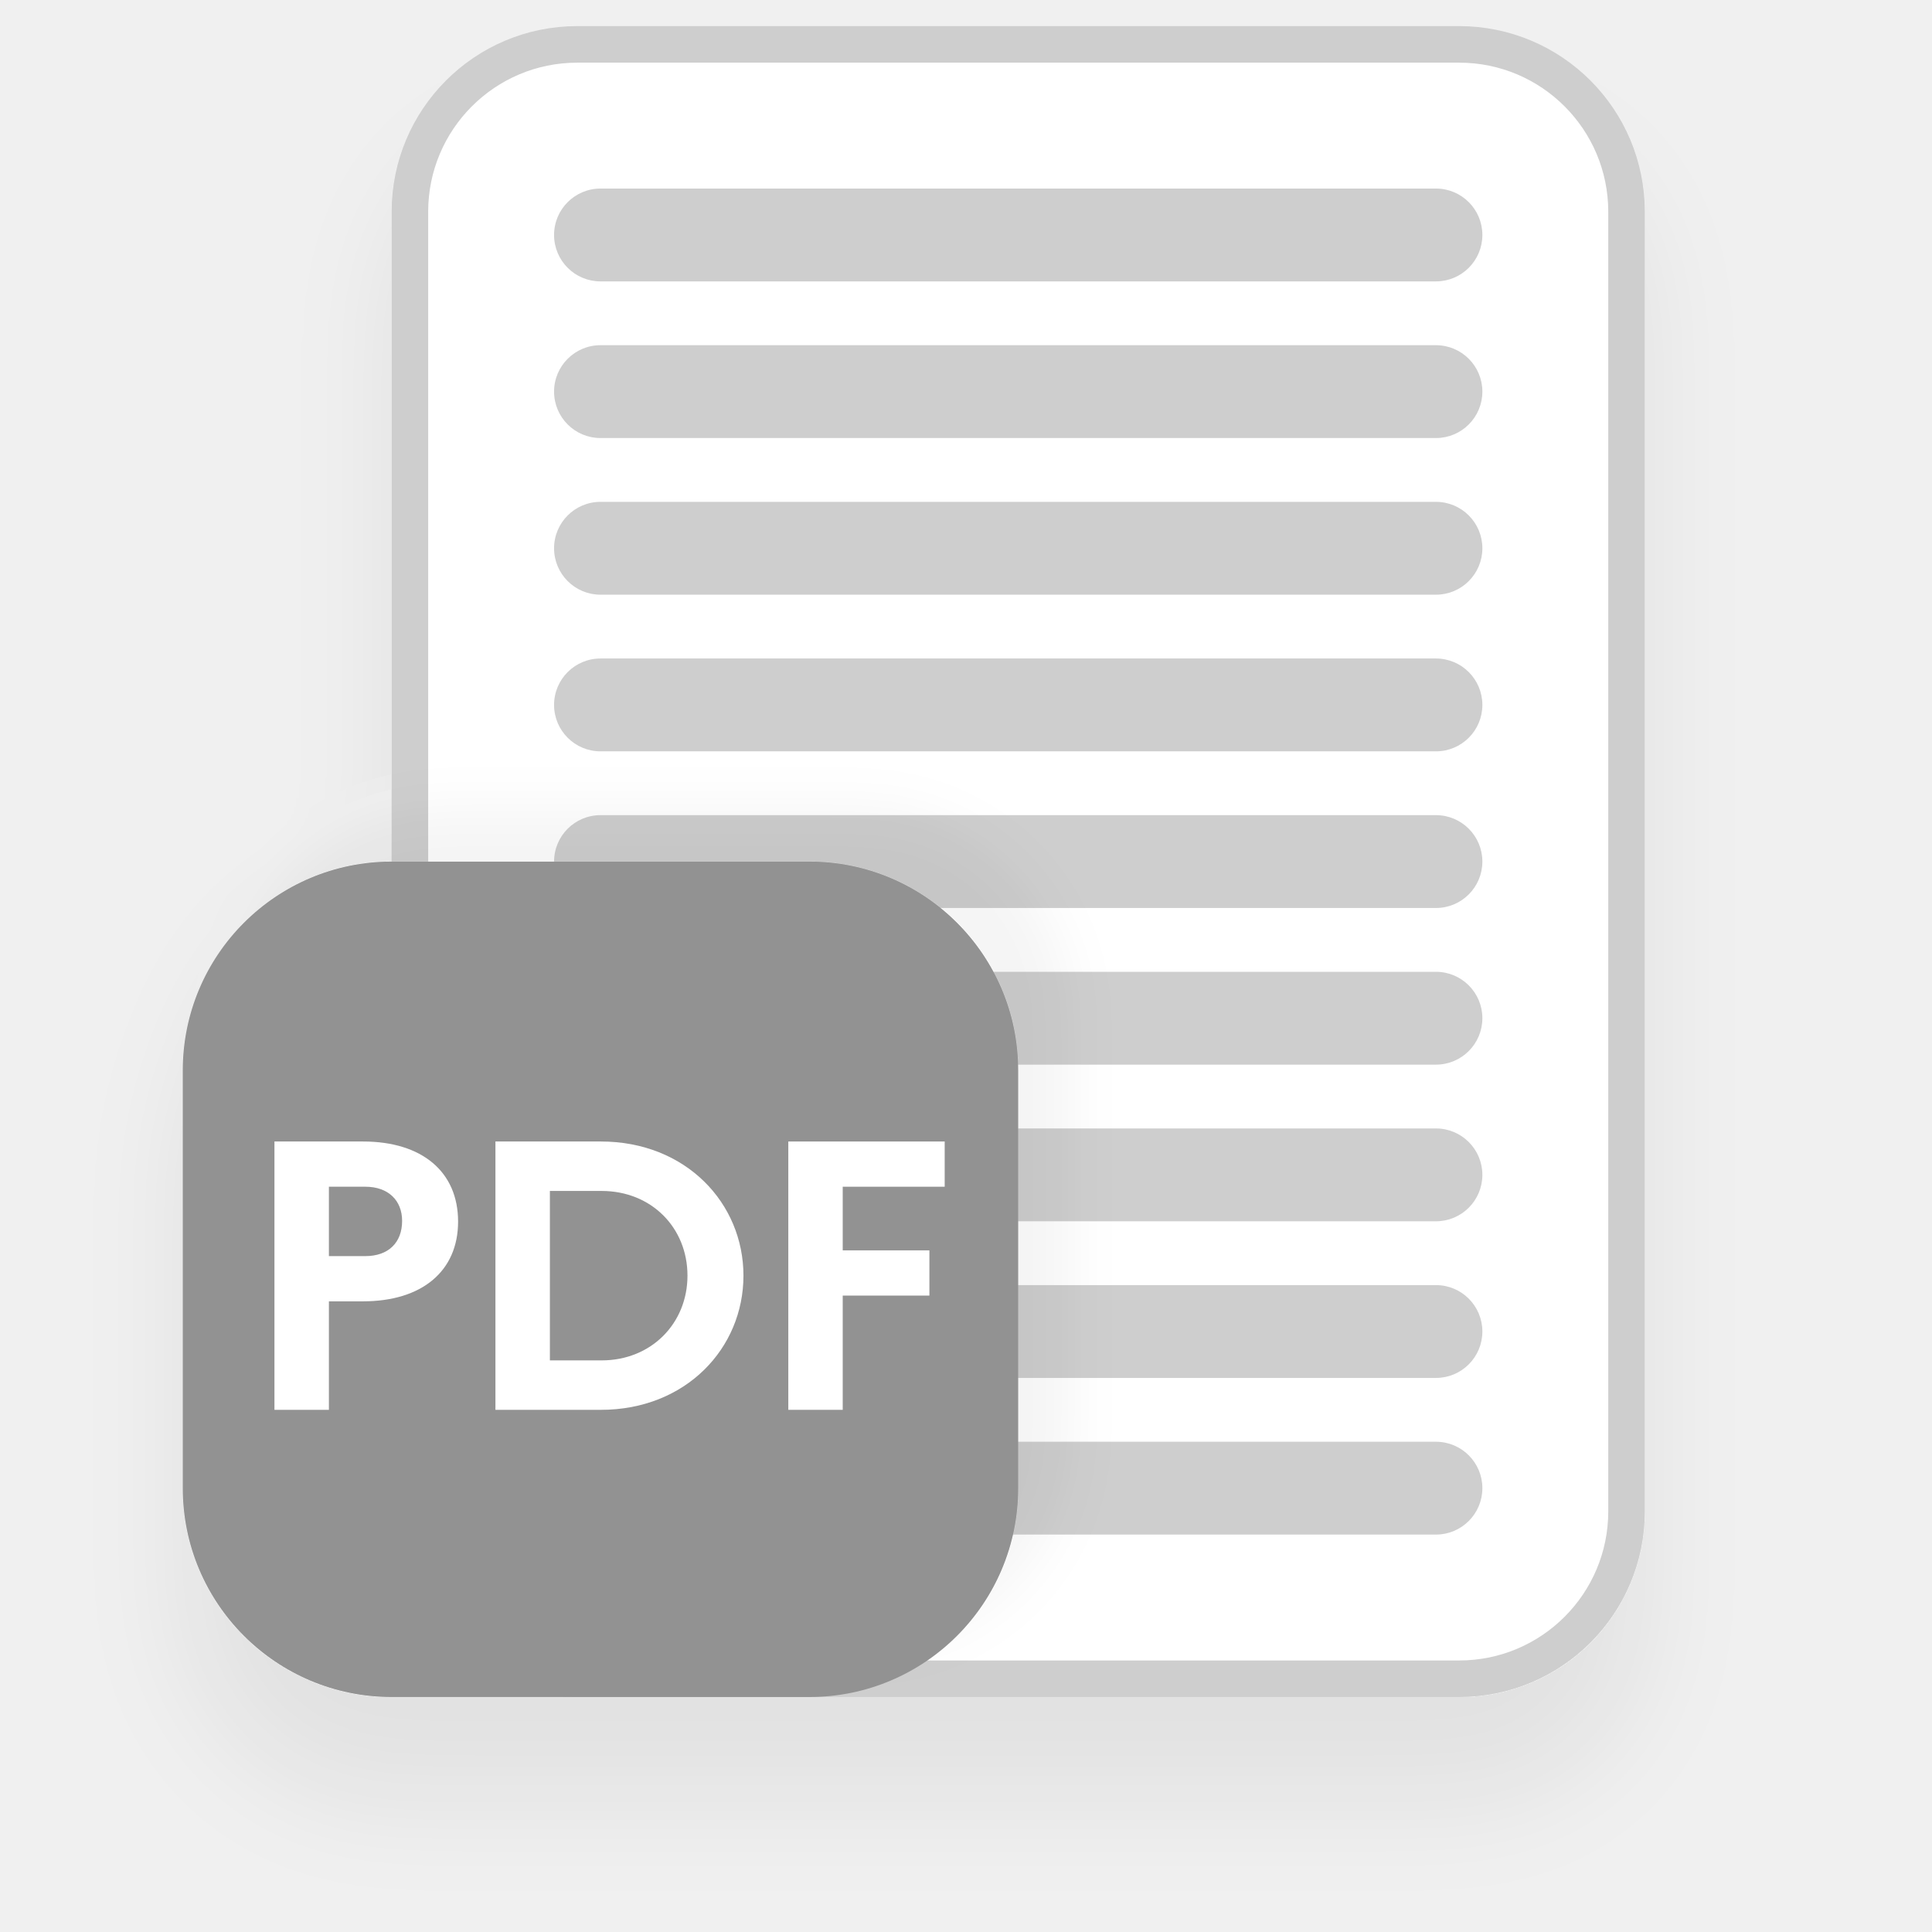
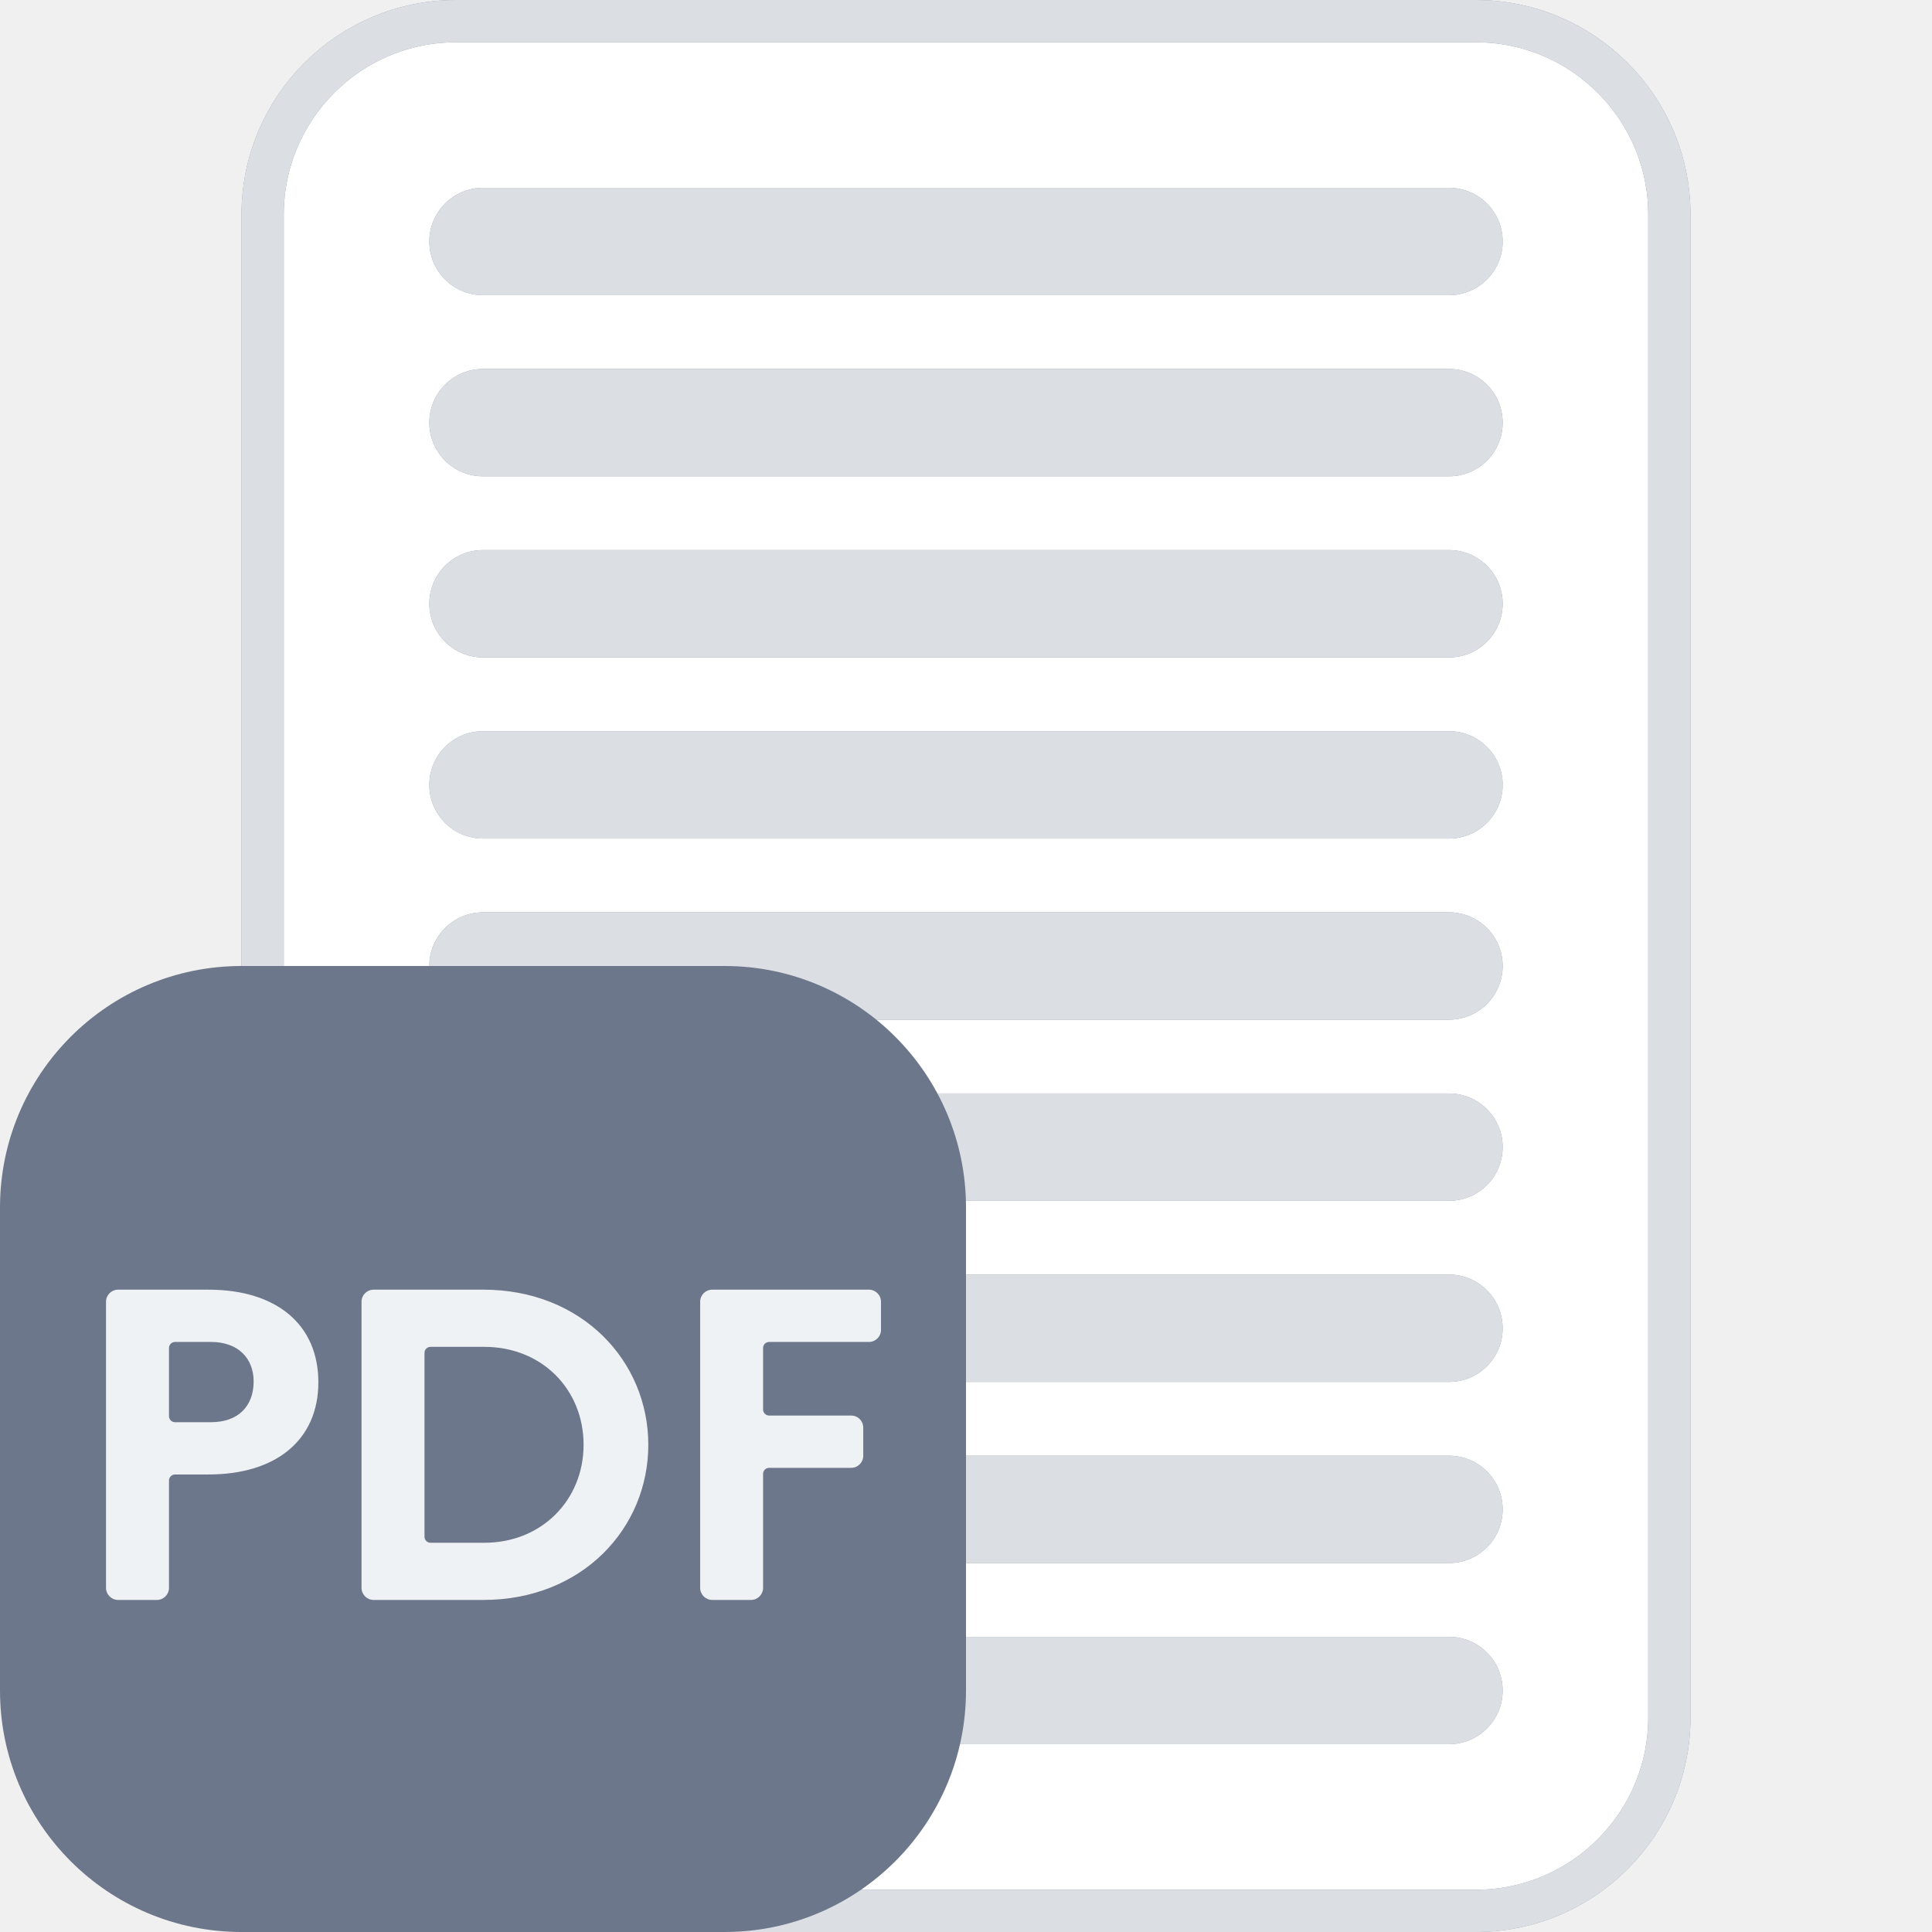
- <svg xmlns="http://www.w3.org/2000/svg" width="32" height="32" viewBox="0 0 35 37" fill="none">
-   <g filter="url(#filter0_d_2456_1539)">
-     <rect x="6.85" y="0.85" width="23.3" height="31.3" rx="3.206" fill="white" />
-     <rect x="6.85" y="0.85" width="23.3" height="31.3" rx="3.206" stroke="#CECECE" stroke-width="0.7" />
-     <path fill-rule="evenodd" clip-rule="evenodd" d="M9.611 4.5C9.611 4.009 10.009 3.611 10.5 3.611H26.5C26.991 3.611 27.389 4.009 27.389 4.5C27.389 4.991 26.991 5.389 26.5 5.389H10.5C10.009 5.389 9.611 4.991 9.611 4.5Z" fill="#CECECE" />
-     <path fill-rule="evenodd" clip-rule="evenodd" d="M9.611 7.5C9.611 7.009 10.009 6.611 10.5 6.611H26.5C26.991 6.611 27.389 7.009 27.389 7.5C27.389 7.991 26.991 8.389 26.5 8.389H10.5C10.009 8.389 9.611 7.991 9.611 7.5Z" fill="#CECECE" />
-     <path fill-rule="evenodd" clip-rule="evenodd" d="M9.611 10.5C9.611 10.009 10.009 9.611 10.5 9.611H26.5C26.991 9.611 27.389 10.009 27.389 10.5C27.389 10.991 26.991 11.389 26.5 11.389H10.5C10.009 11.389 9.611 10.991 9.611 10.5Z" fill="#CECECE" />
-     <path fill-rule="evenodd" clip-rule="evenodd" d="M9.611 13.5C9.611 13.009 10.009 12.611 10.5 12.611H26.5C26.991 12.611 27.389 13.009 27.389 13.5C27.389 13.991 26.991 14.389 26.5 14.389H10.5C10.009 14.389 9.611 13.991 9.611 13.5Z" fill="#CECECE" />
-     <path fill-rule="evenodd" clip-rule="evenodd" d="M9.611 16.5C9.611 16.009 10.009 15.611 10.5 15.611H26.5C26.991 15.611 27.389 16.009 27.389 16.5C27.389 16.991 26.991 17.389 26.5 17.389H10.5C10.009 17.389 9.611 16.991 9.611 16.5Z" fill="#CECECE" />
-     <path fill-rule="evenodd" clip-rule="evenodd" d="M9.611 19.5C9.611 19.009 10.009 18.611 10.5 18.611H26.5C26.991 18.611 27.389 19.009 27.389 19.5C27.389 19.991 26.991 20.389 26.5 20.389H10.5C10.009 20.389 9.611 19.991 9.611 19.5Z" fill="#CECECE" />
-     <path fill-rule="evenodd" clip-rule="evenodd" d="M9.611 22.5C9.611 22.009 10.009 21.611 10.5 21.611H26.5C26.991 21.611 27.389 22.009 27.389 22.5C27.389 22.991 26.991 23.389 26.5 23.389H10.5C10.009 23.389 9.611 22.991 9.611 22.5Z" fill="#CECECE" />
-     <path fill-rule="evenodd" clip-rule="evenodd" d="M9.611 25.5C9.611 25.009 10.009 24.611 10.5 24.611H26.5C26.991 24.611 27.389 25.009 27.389 25.5C27.389 25.991 26.991 26.389 26.5 26.389H10.5C10.009 26.389 9.611 25.991 9.611 25.5Z" fill="#CECECE" />
-     <path fill-rule="evenodd" clip-rule="evenodd" d="M9.611 28.5C9.611 28.009 10.009 27.611 10.5 27.611H26.5C26.991 27.611 27.389 28.009 27.389 28.5C27.389 28.991 26.991 29.389 26.5 29.389H10.5C10.009 29.389 9.611 28.991 9.611 28.5Z" fill="#CECECE" />
-     <g filter="url(#filter1_d_2456_1539)">
-       <rect x="2.5" y="16.5" width="16" height="16" rx="4" fill="#929292" />
-       <path d="M4.256 27V21.861H5.952C7.083 21.861 7.773 22.441 7.773 23.395C7.773 24.342 7.083 24.922 5.952 24.922H5.299V27H4.256ZM5.996 22.727H5.299V24.056H5.996C6.437 24.056 6.701 23.799 6.701 23.381C6.701 22.991 6.437 22.727 5.996 22.727Z" fill="white" />
-       <path d="M8.488 27V21.861H10.507C12.137 21.861 13.238 23.043 13.238 24.43C13.238 25.818 12.137 27 10.507 27H8.488ZM10.522 22.808H9.531V26.053H10.522C11.476 26.053 12.166 25.341 12.166 24.43C12.166 23.513 11.476 22.808 10.522 22.808Z" fill="white" />
-       <path d="M14.097 27V21.861H17.092V22.727H15.139V23.946H16.799V24.812H15.139V27H14.097Z" fill="white" />
-     </g>
-   </g>
-   <defs>
-     <filter id="filter0_d_2456_1539" x="0.5" y="0.5" width="36" height="36" filterUnits="userSpaceOnUse" color-interpolation-filters="sRGB">
-       <feFlood flood-opacity="0" result="BackgroundImageFix" />
-       <feColorMatrix in="SourceAlpha" type="matrix" values="0 0 0 0 0 0 0 0 0 0 0 0 0 0 0 0 0 0 127 0" result="hardAlpha" />
-       <feOffset dy="2" />
-       <feGaussianBlur stdDeviation="1" />
-       <feComposite in2="hardAlpha" operator="out" />
-       <feColorMatrix type="matrix" values="0 0 0 0 0 0 0 0 0 0 0 0 0 0 0 0 0 0 0.06 0" />
-       <feBlend mode="normal" in2="BackgroundImageFix" result="effect1_dropShadow_2456_1539" />
-       <feBlend mode="normal" in="SourceGraphic" in2="effect1_dropShadow_2456_1539" result="shape" />
-     </filter>
-     <filter id="filter1_d_2456_1539" x="2.5" y="14.5" width="18" height="18" filterUnits="userSpaceOnUse" color-interpolation-filters="sRGB">
-       <feFlood flood-opacity="0" result="BackgroundImageFix" />
-       <feColorMatrix in="SourceAlpha" type="matrix" values="0 0 0 0 0 0 0 0 0 0 0 0 0 0 0 0 0 0 127 0" result="hardAlpha" />
-       <feOffset dx="1" dy="-1" />
-       <feGaussianBlur stdDeviation="0.5" />
-       <feComposite in2="hardAlpha" operator="out" />
-       <feColorMatrix type="matrix" values="0 0 0 0 0 0 0 0 0 0 0 0 0 0 0 0 0 0 0.04 0" />
-       <feBlend mode="normal" in2="BackgroundImageFix" result="effect1_dropShadow_2456_1539" />
-       <feBlend mode="normal" in="SourceGraphic" in2="effect1_dropShadow_2456_1539" result="shape" />
-     </filter>
-   </defs>
+ <svg xmlns="http://www.w3.org/2000/svg" width="32" height="32" viewBox="0 0 32 32" fill="none">
+   <rect x="4.35" y="0.35" width="23.3" height="31.3" rx="3.206" fill="white" />
+   <rect x="4.35" y="0.35" width="23.3" height="31.3" rx="3.206" stroke="#6D778C" stroke-width="0.7" />
+   <rect x="4.35" y="0.35" width="23.3" height="31.3" rx="3.206" stroke="#F6F8F9" stroke-opacity="0.8" stroke-width="0.7" />
+   <path fill-rule="evenodd" clip-rule="evenodd" d="M7.111 4C7.111 3.509 7.509 3.111 8 3.111H24C24.491 3.111 24.889 3.509 24.889 4C24.889 4.491 24.491 4.889 24 4.889H8C7.509 4.889 7.111 4.491 7.111 4Z" fill="#6D778C" />
+   <path fill-rule="evenodd" clip-rule="evenodd" d="M7.111 4C7.111 3.509 7.509 3.111 8 3.111H24C24.491 3.111 24.889 3.509 24.889 4C24.889 4.491 24.491 4.889 24 4.889H8C7.509 4.889 7.111 4.491 7.111 4Z" fill="#F6F8F9" fill-opacity="0.8" />
+   <path fill-rule="evenodd" clip-rule="evenodd" d="M7.111 7C7.111 6.509 7.509 6.111 8 6.111H24C24.491 6.111 24.889 6.509 24.889 7C24.889 7.491 24.491 7.889 24 7.889H8C7.509 7.889 7.111 7.491 7.111 7Z" fill="#6D778C" />
+   <path fill-rule="evenodd" clip-rule="evenodd" d="M7.111 7C7.111 6.509 7.509 6.111 8 6.111H24C24.491 6.111 24.889 6.509 24.889 7C24.889 7.491 24.491 7.889 24 7.889H8C7.509 7.889 7.111 7.491 7.111 7Z" fill="#F6F8F9" fill-opacity="0.8" />
+   <path fill-rule="evenodd" clip-rule="evenodd" d="M7.111 10C7.111 9.509 7.509 9.111 8 9.111H24C24.491 9.111 24.889 9.509 24.889 10C24.889 10.491 24.491 10.889 24 10.889H8C7.509 10.889 7.111 10.491 7.111 10Z" fill="#6D778C" />
+   <path fill-rule="evenodd" clip-rule="evenodd" d="M7.111 10C7.111 9.509 7.509 9.111 8 9.111H24C24.491 9.111 24.889 9.509 24.889 10C24.889 10.491 24.491 10.889 24 10.889H8C7.509 10.889 7.111 10.491 7.111 10Z" fill="#F6F8F9" fill-opacity="0.8" />
+   <path fill-rule="evenodd" clip-rule="evenodd" d="M7.111 13C7.111 12.509 7.509 12.111 8 12.111H24C24.491 12.111 24.889 12.509 24.889 13C24.889 13.491 24.491 13.889 24 13.889H8C7.509 13.889 7.111 13.491 7.111 13Z" fill="#6D778C" />
+   <path fill-rule="evenodd" clip-rule="evenodd" d="M7.111 13C7.111 12.509 7.509 12.111 8 12.111H24C24.491 12.111 24.889 12.509 24.889 13C24.889 13.491 24.491 13.889 24 13.889H8C7.509 13.889 7.111 13.491 7.111 13Z" fill="#F6F8F9" fill-opacity="0.8" />
+   <path fill-rule="evenodd" clip-rule="evenodd" d="M7.111 16C7.111 15.509 7.509 15.111 8 15.111H24C24.491 15.111 24.889 15.509 24.889 16C24.889 16.491 24.491 16.889 24 16.889H8C7.509 16.889 7.111 16.491 7.111 16Z" fill="#6D778C" />
+   <path fill-rule="evenodd" clip-rule="evenodd" d="M7.111 16C7.111 15.509 7.509 15.111 8 15.111H24C24.491 15.111 24.889 15.509 24.889 16C24.889 16.491 24.491 16.889 24 16.889H8C7.509 16.889 7.111 16.491 7.111 16Z" fill="#F6F8F9" fill-opacity="0.8" />
+   <path fill-rule="evenodd" clip-rule="evenodd" d="M7.111 19C7.111 18.509 7.509 18.111 8 18.111H24C24.491 18.111 24.889 18.509 24.889 19C24.889 19.491 24.491 19.889 24 19.889H8C7.509 19.889 7.111 19.491 7.111 19Z" fill="#6D778C" />
+   <path fill-rule="evenodd" clip-rule="evenodd" d="M7.111 19C7.111 18.509 7.509 18.111 8 18.111H24C24.491 18.111 24.889 18.509 24.889 19C24.889 19.491 24.491 19.889 24 19.889H8C7.509 19.889 7.111 19.491 7.111 19Z" fill="#F6F8F9" fill-opacity="0.8" />
+   <path fill-rule="evenodd" clip-rule="evenodd" d="M7.111 22C7.111 21.509 7.509 21.111 8 21.111H24C24.491 21.111 24.889 21.509 24.889 22C24.889 22.491 24.491 22.889 24 22.889H8C7.509 22.889 7.111 22.491 7.111 22Z" fill="#6D778C" />
+   <path fill-rule="evenodd" clip-rule="evenodd" d="M7.111 22C7.111 21.509 7.509 21.111 8 21.111H24C24.491 21.111 24.889 21.509 24.889 22C24.889 22.491 24.491 22.889 24 22.889H8C7.509 22.889 7.111 22.491 7.111 22Z" fill="#F6F8F9" fill-opacity="0.8" />
+   <path fill-rule="evenodd" clip-rule="evenodd" d="M7.111 25C7.111 24.509 7.509 24.111 8 24.111H24C24.491 24.111 24.889 24.509 24.889 25C24.889 25.491 24.491 25.889 24 25.889H8C7.509 25.889 7.111 25.491 7.111 25Z" fill="#6D778C" />
+   <path fill-rule="evenodd" clip-rule="evenodd" d="M7.111 25C7.111 24.509 7.509 24.111 8 24.111H24C24.491 24.111 24.889 24.509 24.889 25C24.889 25.491 24.491 25.889 24 25.889H8C7.509 25.889 7.111 25.491 7.111 25Z" fill="#F6F8F9" fill-opacity="0.8" />
+   <path fill-rule="evenodd" clip-rule="evenodd" d="M7.111 28C7.111 27.509 7.509 27.111 8 27.111H24C24.491 27.111 24.889 27.509 24.889 28C24.889 28.491 24.491 28.889 24 28.889H8C7.509 28.889 7.111 28.491 7.111 28Z" fill="#6D778C" />
+   <path fill-rule="evenodd" clip-rule="evenodd" d="M7.111 28C7.111 27.509 7.509 27.111 8 27.111H24C24.491 27.111 24.889 27.509 24.889 28C24.889 28.491 24.491 28.889 24 28.889H8C7.509 28.889 7.111 28.491 7.111 28Z" fill="#F6F8F9" fill-opacity="0.8" />
+   <rect y="16" width="16" height="16" rx="4" fill="#6D778C" />
+   <path d="M1.956 26.5C1.846 26.5 1.756 26.41 1.756 26.3V21.561C1.756 21.45 1.846 21.361 1.956 21.361H3.452C4.583 21.361 5.273 21.941 5.273 22.895C5.273 23.842 4.583 24.422 3.452 24.422H2.899C2.843 24.422 2.799 24.467 2.799 24.522V26.3C2.799 26.41 2.709 26.5 2.599 26.5H1.956ZM3.496 22.227H2.899C2.843 22.227 2.799 22.272 2.799 22.327V23.456C2.799 23.511 2.843 23.556 2.899 23.556H3.496C3.937 23.556 4.201 23.299 4.201 22.881C4.201 22.491 3.937 22.227 3.496 22.227Z" fill="#F6F8F9" fill-opacity="0.95" />
+   <path d="M6.188 26.5C6.078 26.5 5.988 26.41 5.988 26.3V21.561C5.988 21.45 6.078 21.361 6.188 21.361H8.007C9.637 21.361 10.738 22.543 10.738 23.93C10.738 25.318 9.637 26.5 8.007 26.5H6.188ZM8.022 22.308H7.131C7.075 22.308 7.031 22.353 7.031 22.408V25.453C7.031 25.508 7.075 25.553 7.131 25.553H8.022C8.976 25.553 9.666 24.841 9.666 23.93C9.666 23.013 8.976 22.308 8.022 22.308Z" fill="#F6F8F9" fill-opacity="0.95" />
+   <path d="M11.797 26.5C11.686 26.5 11.597 26.41 11.597 26.3V21.561C11.597 21.45 11.686 21.361 11.797 21.361H14.392C14.502 21.361 14.592 21.45 14.592 21.561V22.027C14.592 22.138 14.502 22.227 14.392 22.227H12.739C12.684 22.227 12.639 22.272 12.639 22.327V23.346C12.639 23.401 12.684 23.446 12.739 23.446H14.098C14.209 23.446 14.298 23.535 14.298 23.646V24.112C14.298 24.223 14.209 24.312 14.098 24.312H12.739C12.684 24.312 12.639 24.357 12.639 24.412V26.3C12.639 26.41 12.55 26.5 12.439 26.5H11.797Z" fill="#F6F8F9" fill-opacity="0.95" />
</svg>
